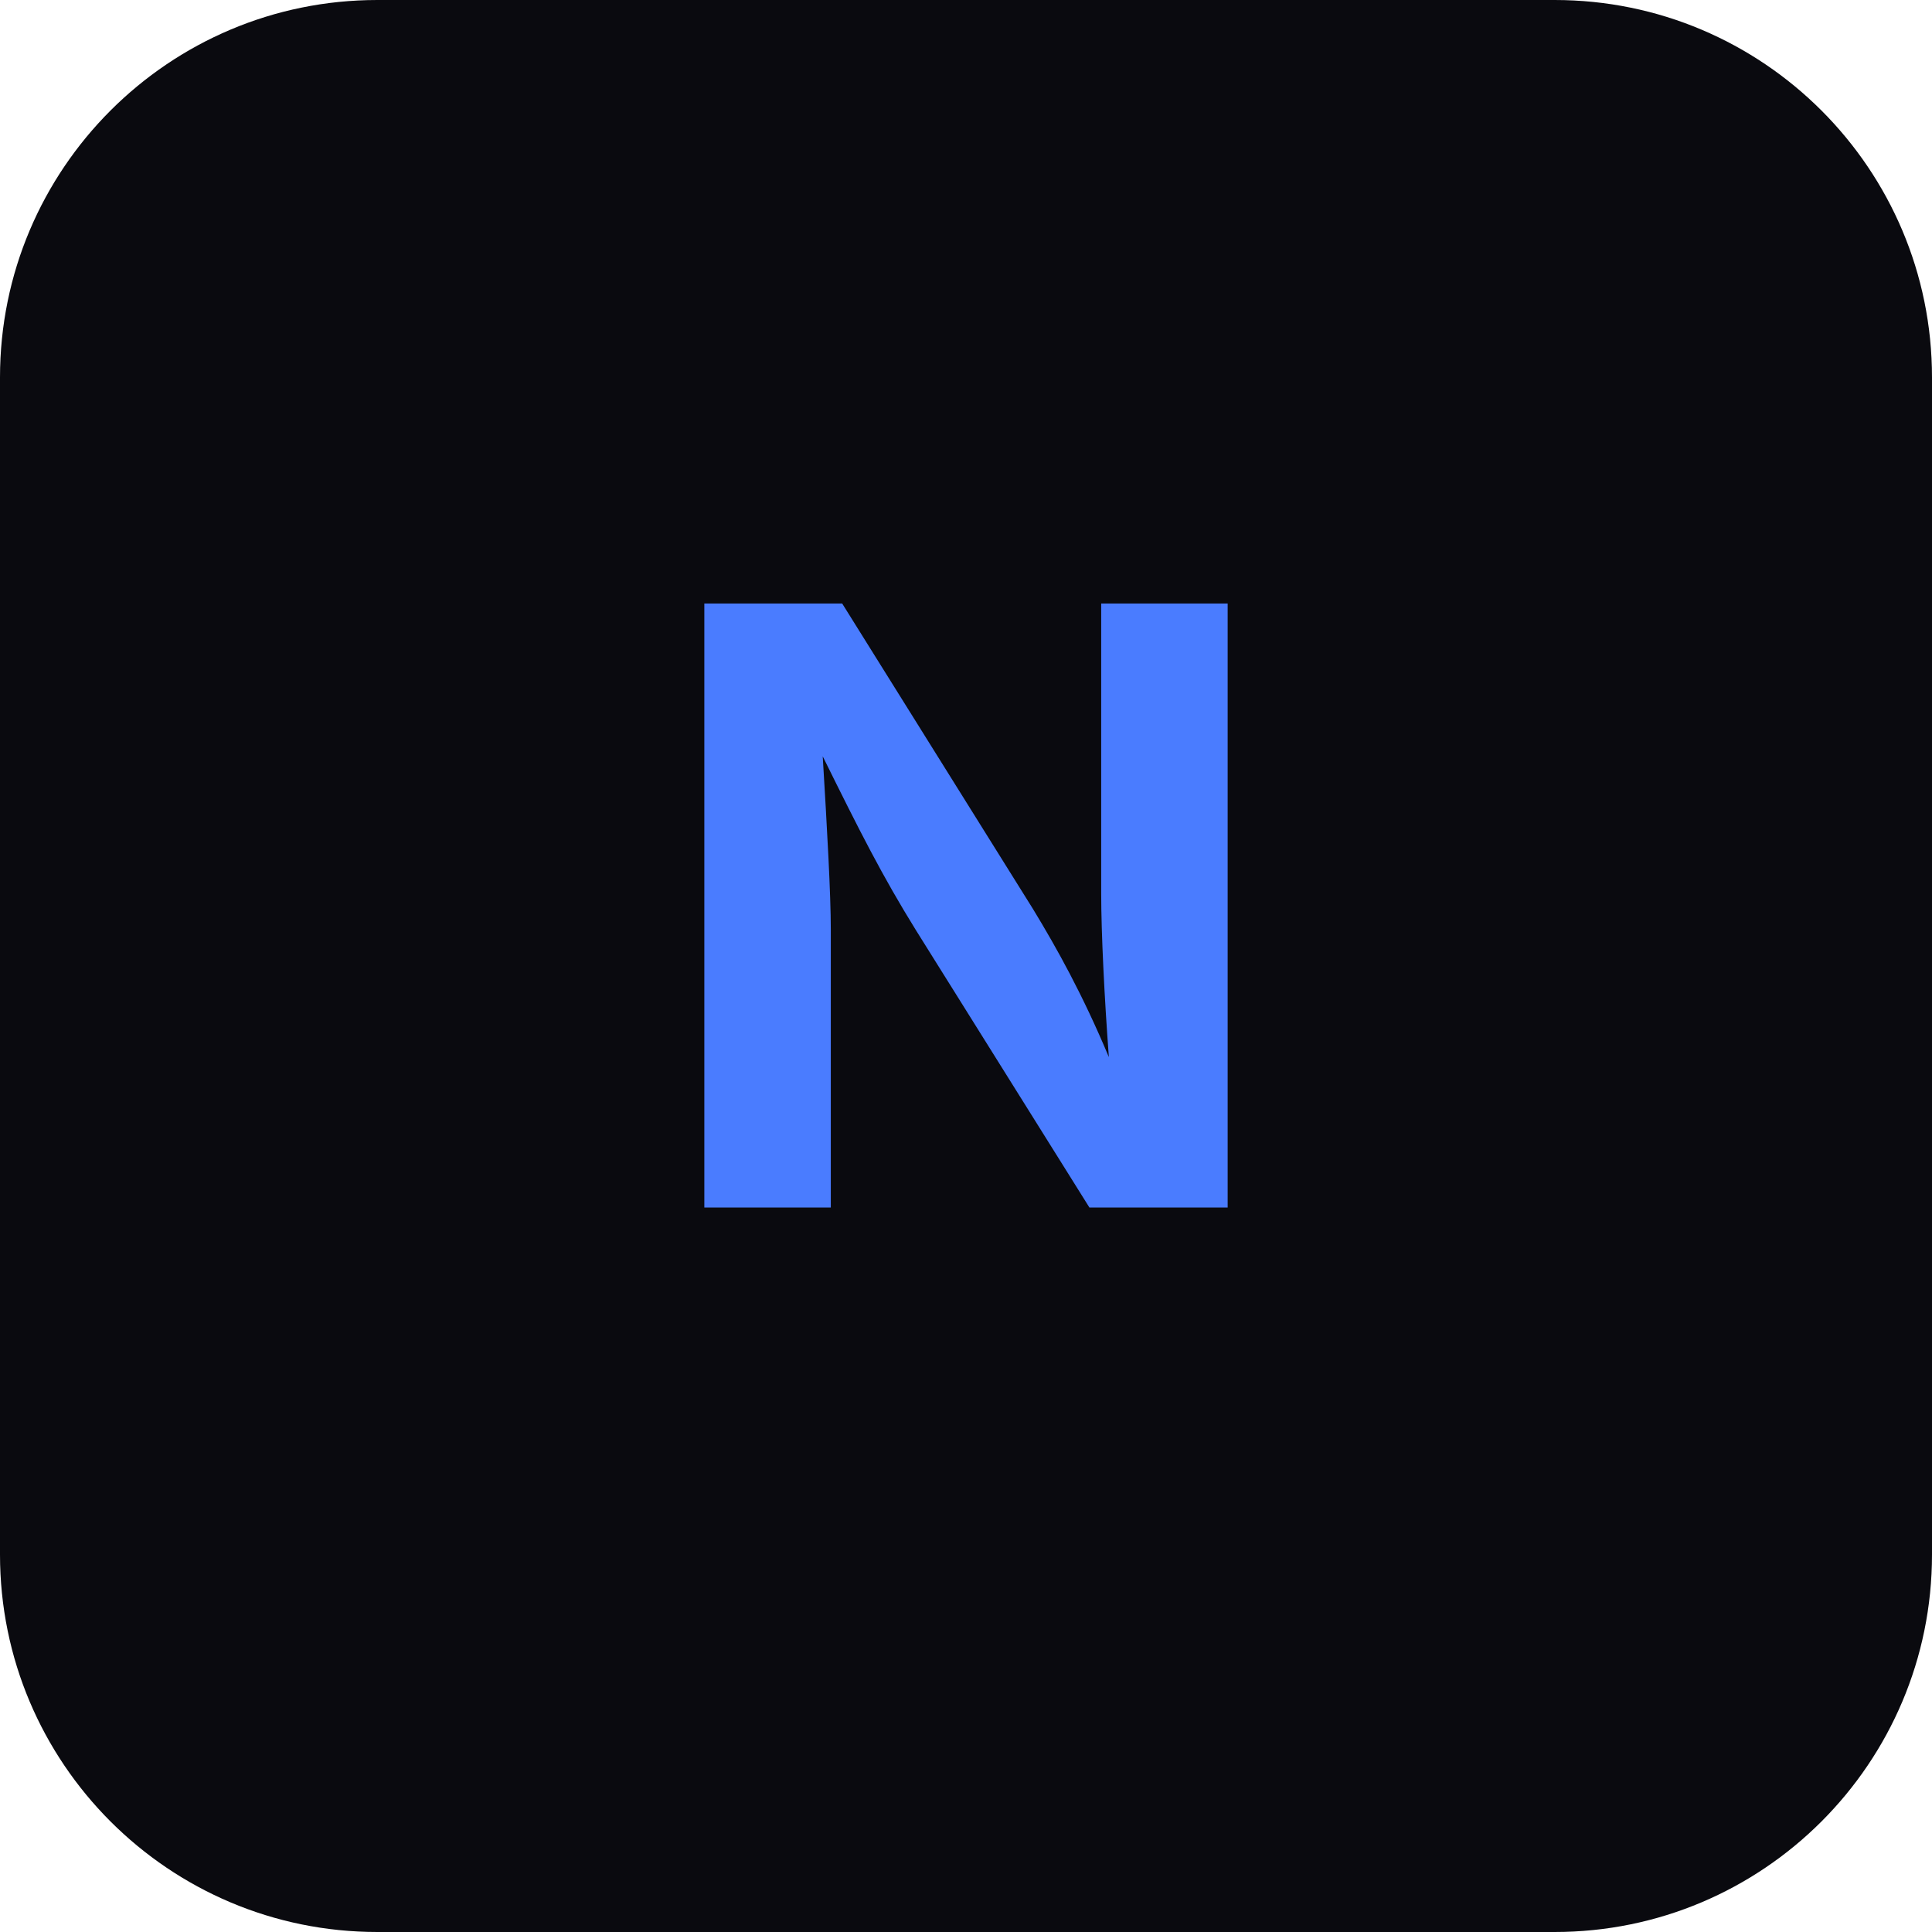
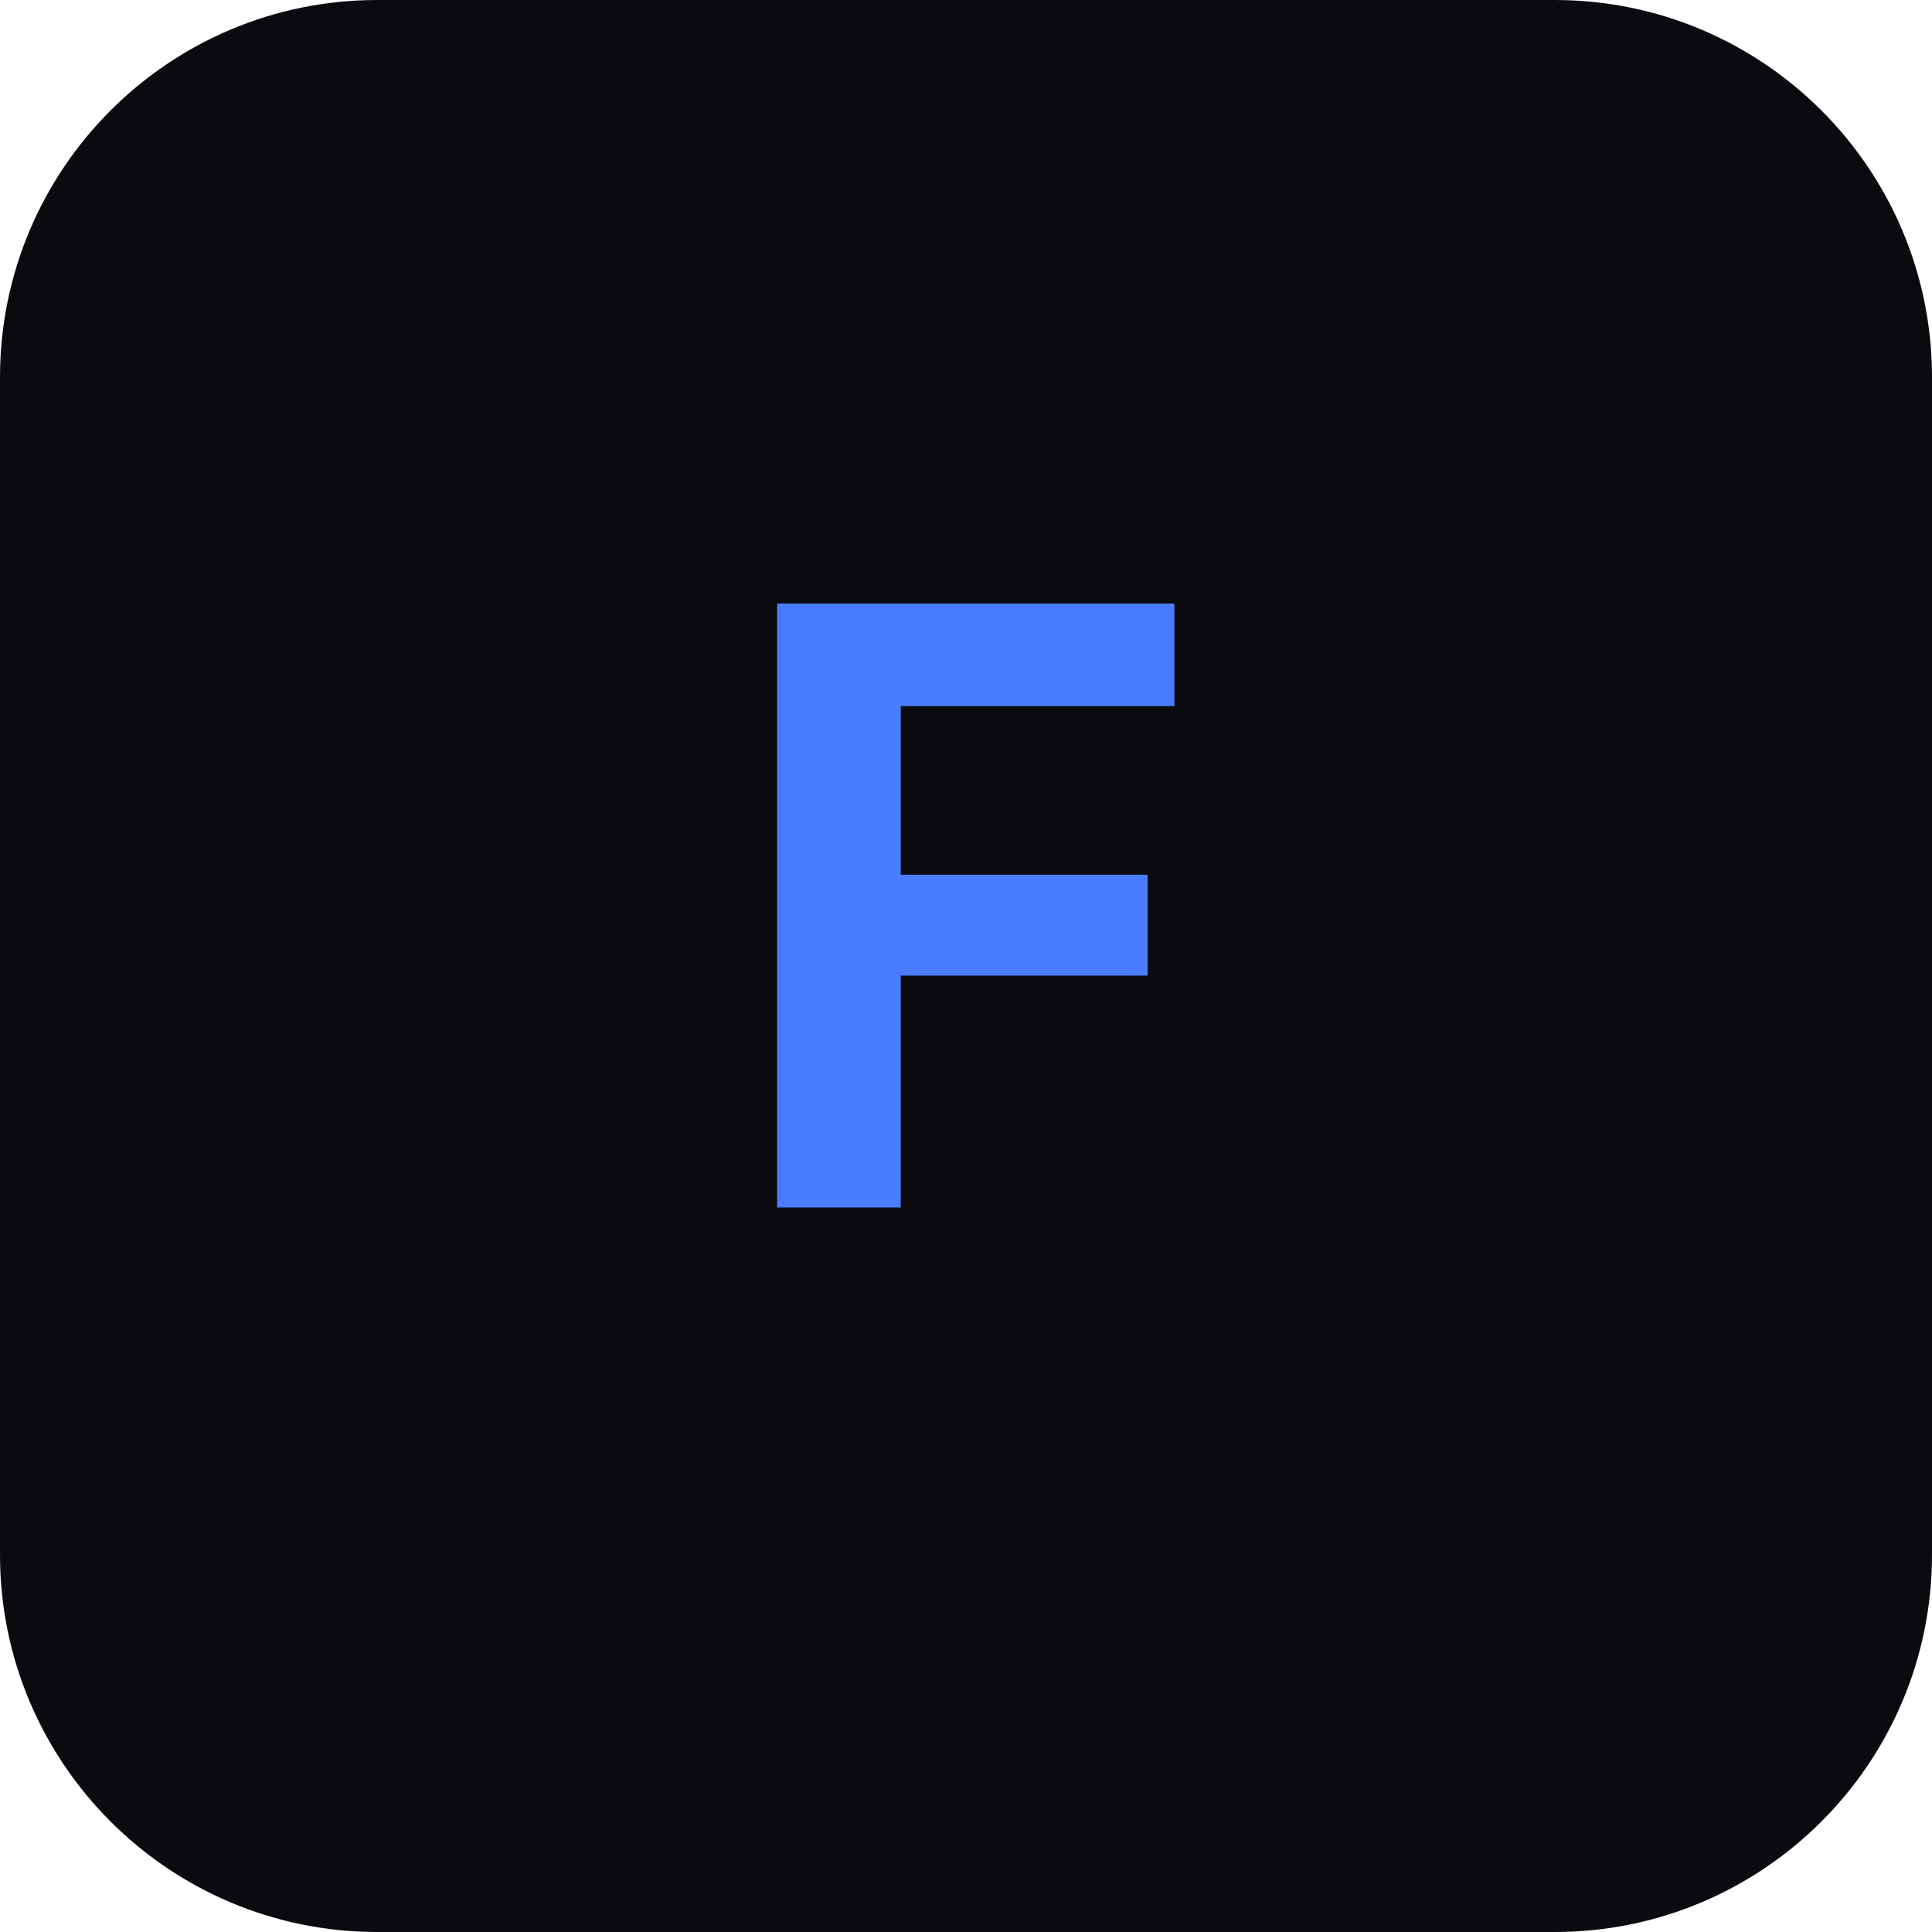
<svg xmlns="http://www.w3.org/2000/svg" viewBox="0 0 512 512" width="512" height="512">
  <rect width="512" height="512" rx="100" fill="#0a0a0f" />
-   <text x="256" y="320" text-anchor="middle" font-family="-apple-system, sans-serif" font-size="220" font-weight="700" fill="#4a7cff">N</text>
+   <text x="256" y="320" text-anchor="middle" font-family="-apple-system, sans-serif" font-size="220" font-weight="700" fill="#4a7cff">F</text>
</svg>
